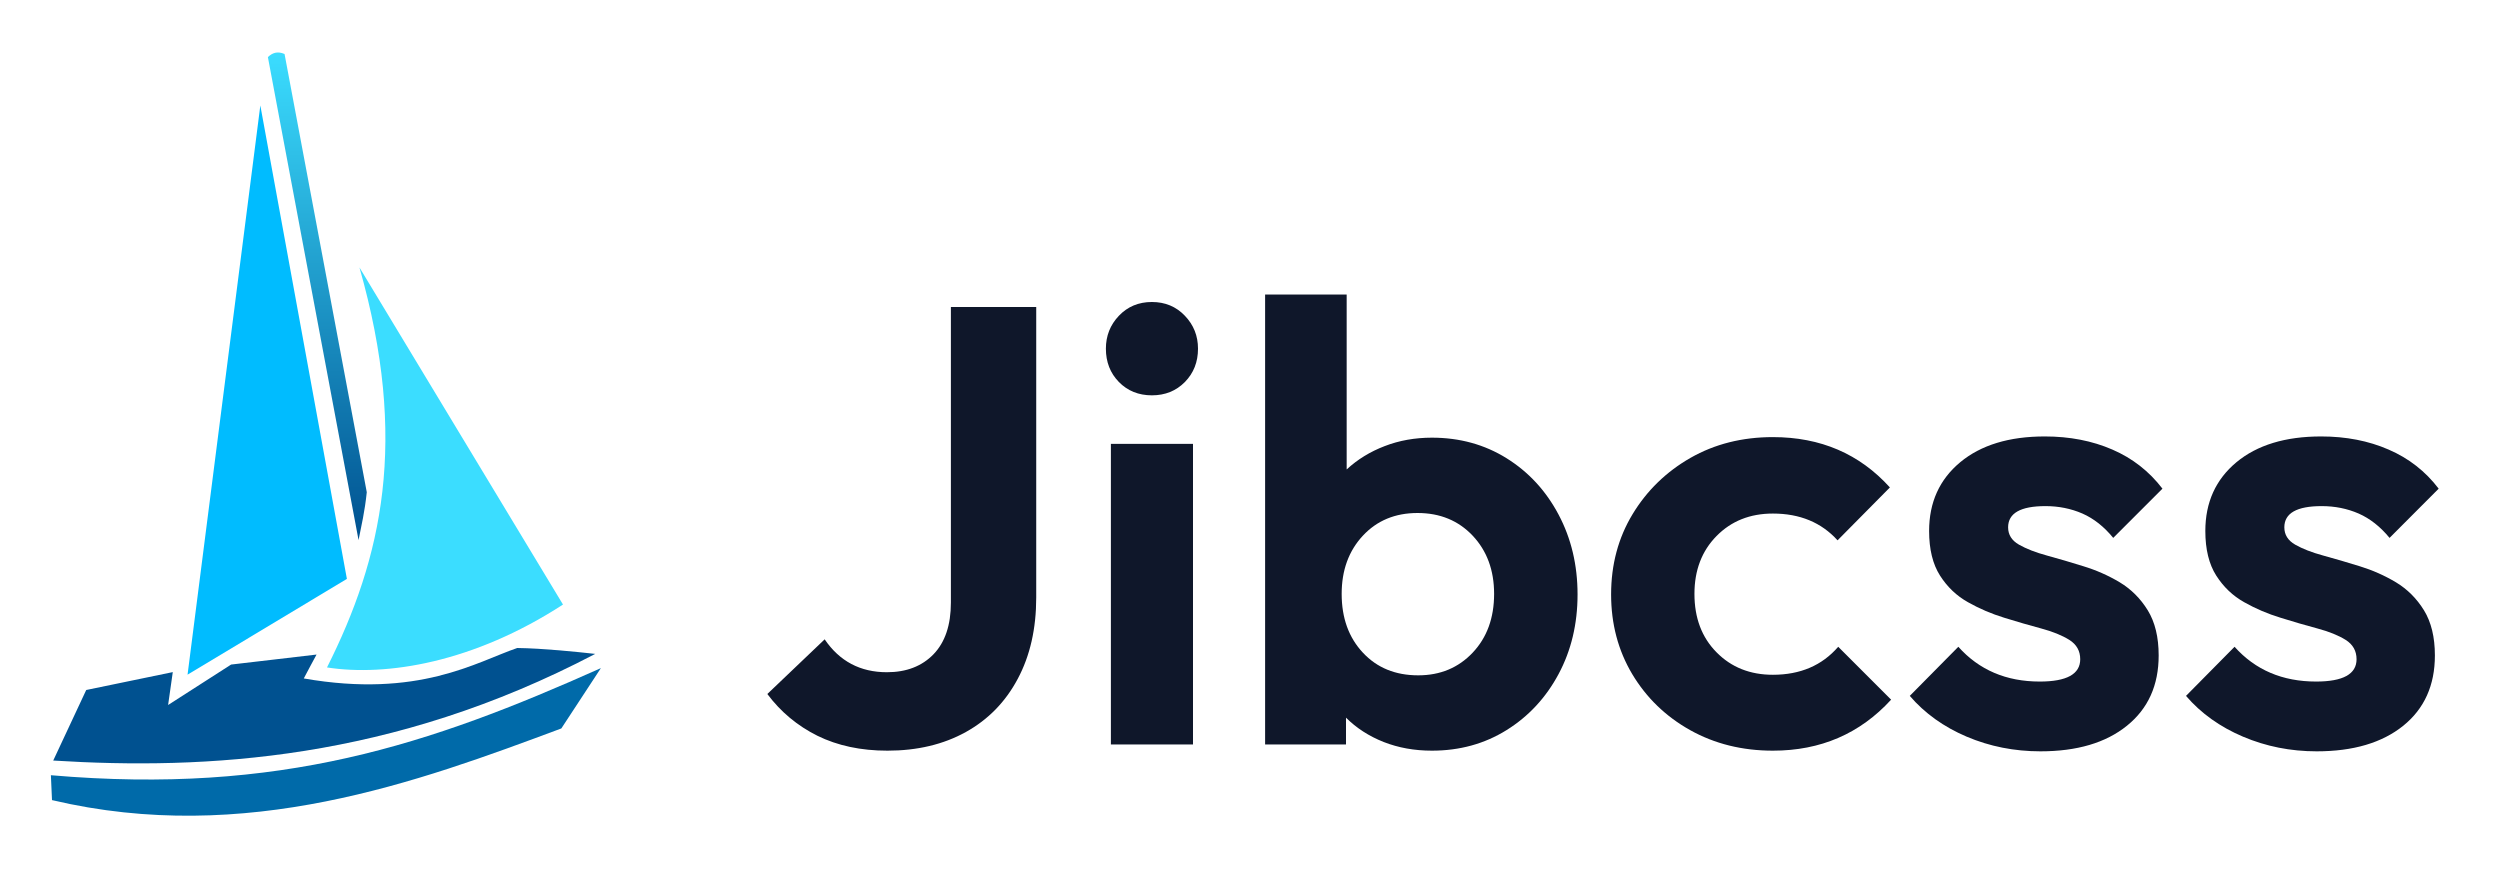
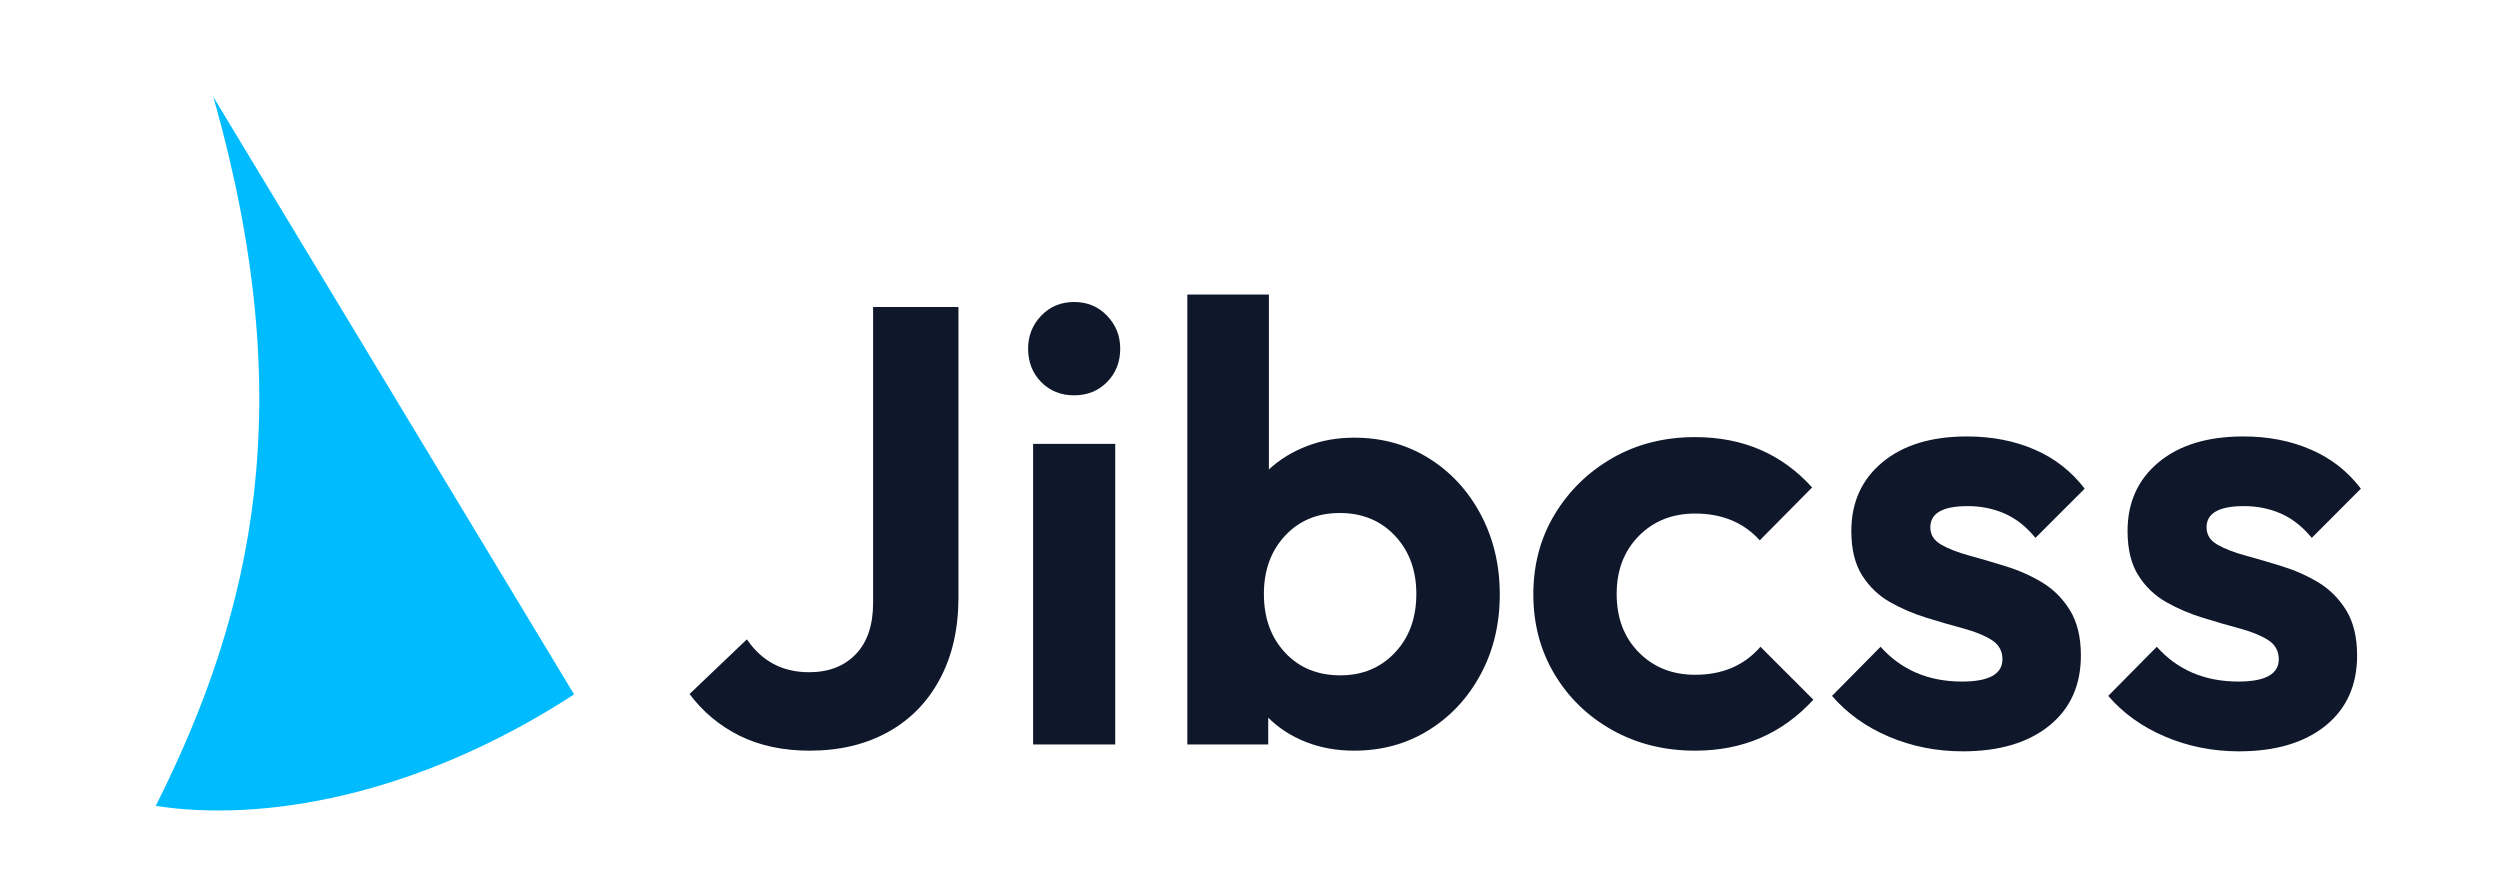
<svg xmlns="http://www.w3.org/2000/svg" width="100%" height="100%" viewBox="0 0 225 79">
-   <defs>
-     <linearGradient id="mast-grad" x1="0.5" y1="1" x2="0.5" y2="0">
-       <stop offset="0%" stop-color="#005190" />
-       <stop offset="100%" stop-color="#3bddff" />
-     </linearGradient>
-   </defs>
-   <path d="M4.58,69.77L4.68,72.01C22.12,76.12,37.62,70.37,50.52,65.56L54.08,60.13C38.66,67.03,25.21,71.55,4.58,69.77Z" fill="#006aa9" />
-   <path d="M32.35,24.07L50.67,54.41C42.61,59.64,34.78,60.9,29.43,60.07C34.39,50.2,36.79,39.66,32.35,24.07Z" fill="#3bddff" />
-   <path d="M7.76,62.1L4.79,68.45C18.48,69.3,35.26,68.46,53.57,58.85C51.93,58.67,48.89,58.35,46.55,58.32C42.87,59.58,37.68,62.87,27.34,61.06C27.44,60.85,28.49,58.91,28.49,58.91C25.7,59.25,23.45,59.49,20.8,59.81L15.13,63.45L15.55,60.49L7.76,62.1Z" fill="#005190" />
-   <path d="M25.61,4.86C24.97,4.58,24.5,4.76,24.11,5.14L32.27,48.61C32.53,47.28,32.82,46.1,33.01,44.3L25.61,4.86Z" fill="url(#mast-grad)" />
-   <path d="M23.43,9.49L31.22,52.1L16.88,60.72L23.43,9.49Z" fill="#00bcff" />
-   <g fill="#0f172a">
+   <g transform="translate(-38.1553,-33.95866) scale(1.772751)">
+     <path d="M32.35,24.07L50.67,54.41C42.61,59.64,34.78,60.9,29.43,60.07C34.39,50.2,36.79,39.66,32.35,24.07Z" fill="#00bcff" />
+   </g>
+   <g fill="#0f172a" transform="translate(-7,0)">
    <path d="M79.87 67.56L79.87 67.56Q76.29 67.56 73.57 66.22Q70.86 64.87 69.06 62.46L69.06 62.46L74.22 57.54Q76.23 60.50 79.82 60.50L79.82 60.50Q82.45 60.50 84.02 58.88Q85.58 57.26 85.58 54.23L85.58 54.23L85.58 27.63L93.26 27.63L93.26 53.78Q93.26 57.98 91.60 61.09Q89.95 64.20 86.93 65.88Q83.90 67.56 79.87 67.56Z" />
    <path d="M103.67 35.58L103.67 35.58Q101.88 35.58 100.70 34.38Q99.53 33.18 99.53 31.38L99.53 31.38Q99.53 29.65 100.70 28.42Q101.88 27.18 103.67 27.18L103.67 27.18Q105.46 27.18 106.64 28.42Q107.82 29.65 107.82 31.38L107.82 31.38Q107.82 33.18 106.64 34.38Q105.46 35.58 103.67 35.58ZM107.37 67L99.98 67L99.98 39.95L107.37 39.95L107.37 67Z" />
    <path d="M121.14 67L113.86 67L113.86 26.51L121.20 26.51L121.20 42.25Q122.66 40.90 124.62 40.15Q126.58 39.39 128.87 39.39L128.87 39.39Q132.62 39.39 135.59 41.24Q138.56 43.09 140.27 46.31Q141.98 49.53 141.98 53.50L141.98 53.50Q141.98 57.48 140.27 60.67Q138.56 63.86 135.59 65.71Q132.62 67.56 128.87 67.56L128.87 67.56Q126.52 67.56 124.53 66.78Q122.54 65.99 121.14 64.59L121.14 64.59L121.14 67ZM127.64 60.78L127.64 60.78Q130.61 60.78 132.54 58.74Q134.47 56.70 134.47 53.45L134.47 53.45Q134.47 50.26 132.54 48.21Q130.61 46.17 127.58 46.17L127.58 46.17Q124.56 46.17 122.66 48.21Q120.75 50.26 120.75 53.45L120.75 53.45Q120.75 56.70 122.66 58.74Q124.56 60.78 127.64 60.78Z" />
    <path d="M159.56 67.56L159.56 67.56Q155.42 67.56 152.11 65.71Q148.81 63.86 146.90 60.67Q145 57.48 145 53.50L145 53.50Q145 49.47 146.93 46.28Q148.86 43.09 152.14 41.21Q155.42 39.34 159.56 39.34L159.56 39.34Q166 39.34 170.09 43.87L170.09 43.87L165.38 48.63Q163.20 46.22 159.56 46.22L159.56 46.22Q156.48 46.22 154.49 48.24Q152.50 50.26 152.50 53.45L152.50 53.45Q152.50 56.70 154.49 58.71Q156.48 60.73 159.56 60.73L159.56 60.73Q163.26 60.73 165.44 58.21L165.44 58.21L170.20 62.97Q166 67.56 159.56 67.56Z" />
    <path d="M183.64 67.62L183.64 67.62Q180.11 67.62 177.00 66.30Q173.90 64.98 171.88 62.63L171.88 62.63L176.25 58.21Q179.05 61.34 183.58 61.34L183.58 61.34Q187.22 61.34 187.22 59.33L187.22 59.33Q187.22 58.21 186.24 57.59Q185.26 56.98 183.70 56.56Q182.13 56.14 180.39 55.60Q178.66 55.07 177.12 54.20Q175.58 53.34 174.60 51.80Q173.62 50.26 173.62 47.79L173.62 47.79Q173.62 43.93 176.42 41.60Q179.22 39.28 184.03 39.28L184.03 39.28Q187.39 39.28 190.11 40.46Q192.82 41.63 194.62 43.98L194.62 43.98L190.19 48.41Q188.96 46.90 187.42 46.22Q185.88 45.55 184.09 45.55L184.09 45.55Q180.73 45.55 180.73 47.46L180.73 47.46Q180.73 48.46 181.71 49.02Q182.69 49.58 184.23 50.00Q185.77 50.42 187.50 50.96Q189.24 51.49 190.78 52.41Q192.32 53.34 193.30 54.93Q194.28 56.53 194.28 58.99L194.28 58.99Q194.28 63.02 191.42 65.32Q188.57 67.62 183.64 67.62Z" />
    <path d="M208.50 67.62L208.50 67.62Q204.98 67.62 201.87 66.30Q198.76 64.98 196.74 62.63L196.74 62.63L201.11 58.21Q203.91 61.34 208.45 61.34L208.45 61.34Q212.09 61.34 212.09 59.33L212.09 59.33Q212.09 58.21 211.11 57.59Q210.13 56.98 208.56 56.56Q206.99 56.14 205.26 55.60Q203.52 55.07 201.98 54.20Q200.44 53.34 199.46 51.80Q198.48 50.26 198.48 47.79L198.48 47.79Q198.48 43.93 201.28 41.60Q204.08 39.28 208.90 39.28L208.90 39.28Q212.26 39.28 214.97 40.46Q217.69 41.63 219.48 43.98L219.48 43.98L215.06 48.41Q213.82 46.90 212.28 46.22Q210.74 45.55 208.95 45.55L208.95 45.55Q205.59 45.55 205.59 47.46L205.59 47.46Q205.59 48.46 206.57 49.02Q207.55 49.58 209.09 50.00Q210.63 50.42 212.37 50.96Q214.10 51.49 215.64 52.41Q217.18 53.34 218.16 54.93Q219.14 56.53 219.14 58.99L219.14 58.99Q219.14 63.02 216.29 65.32Q213.43 67.62 208.50 67.62Z" />
  </g>
</svg>
